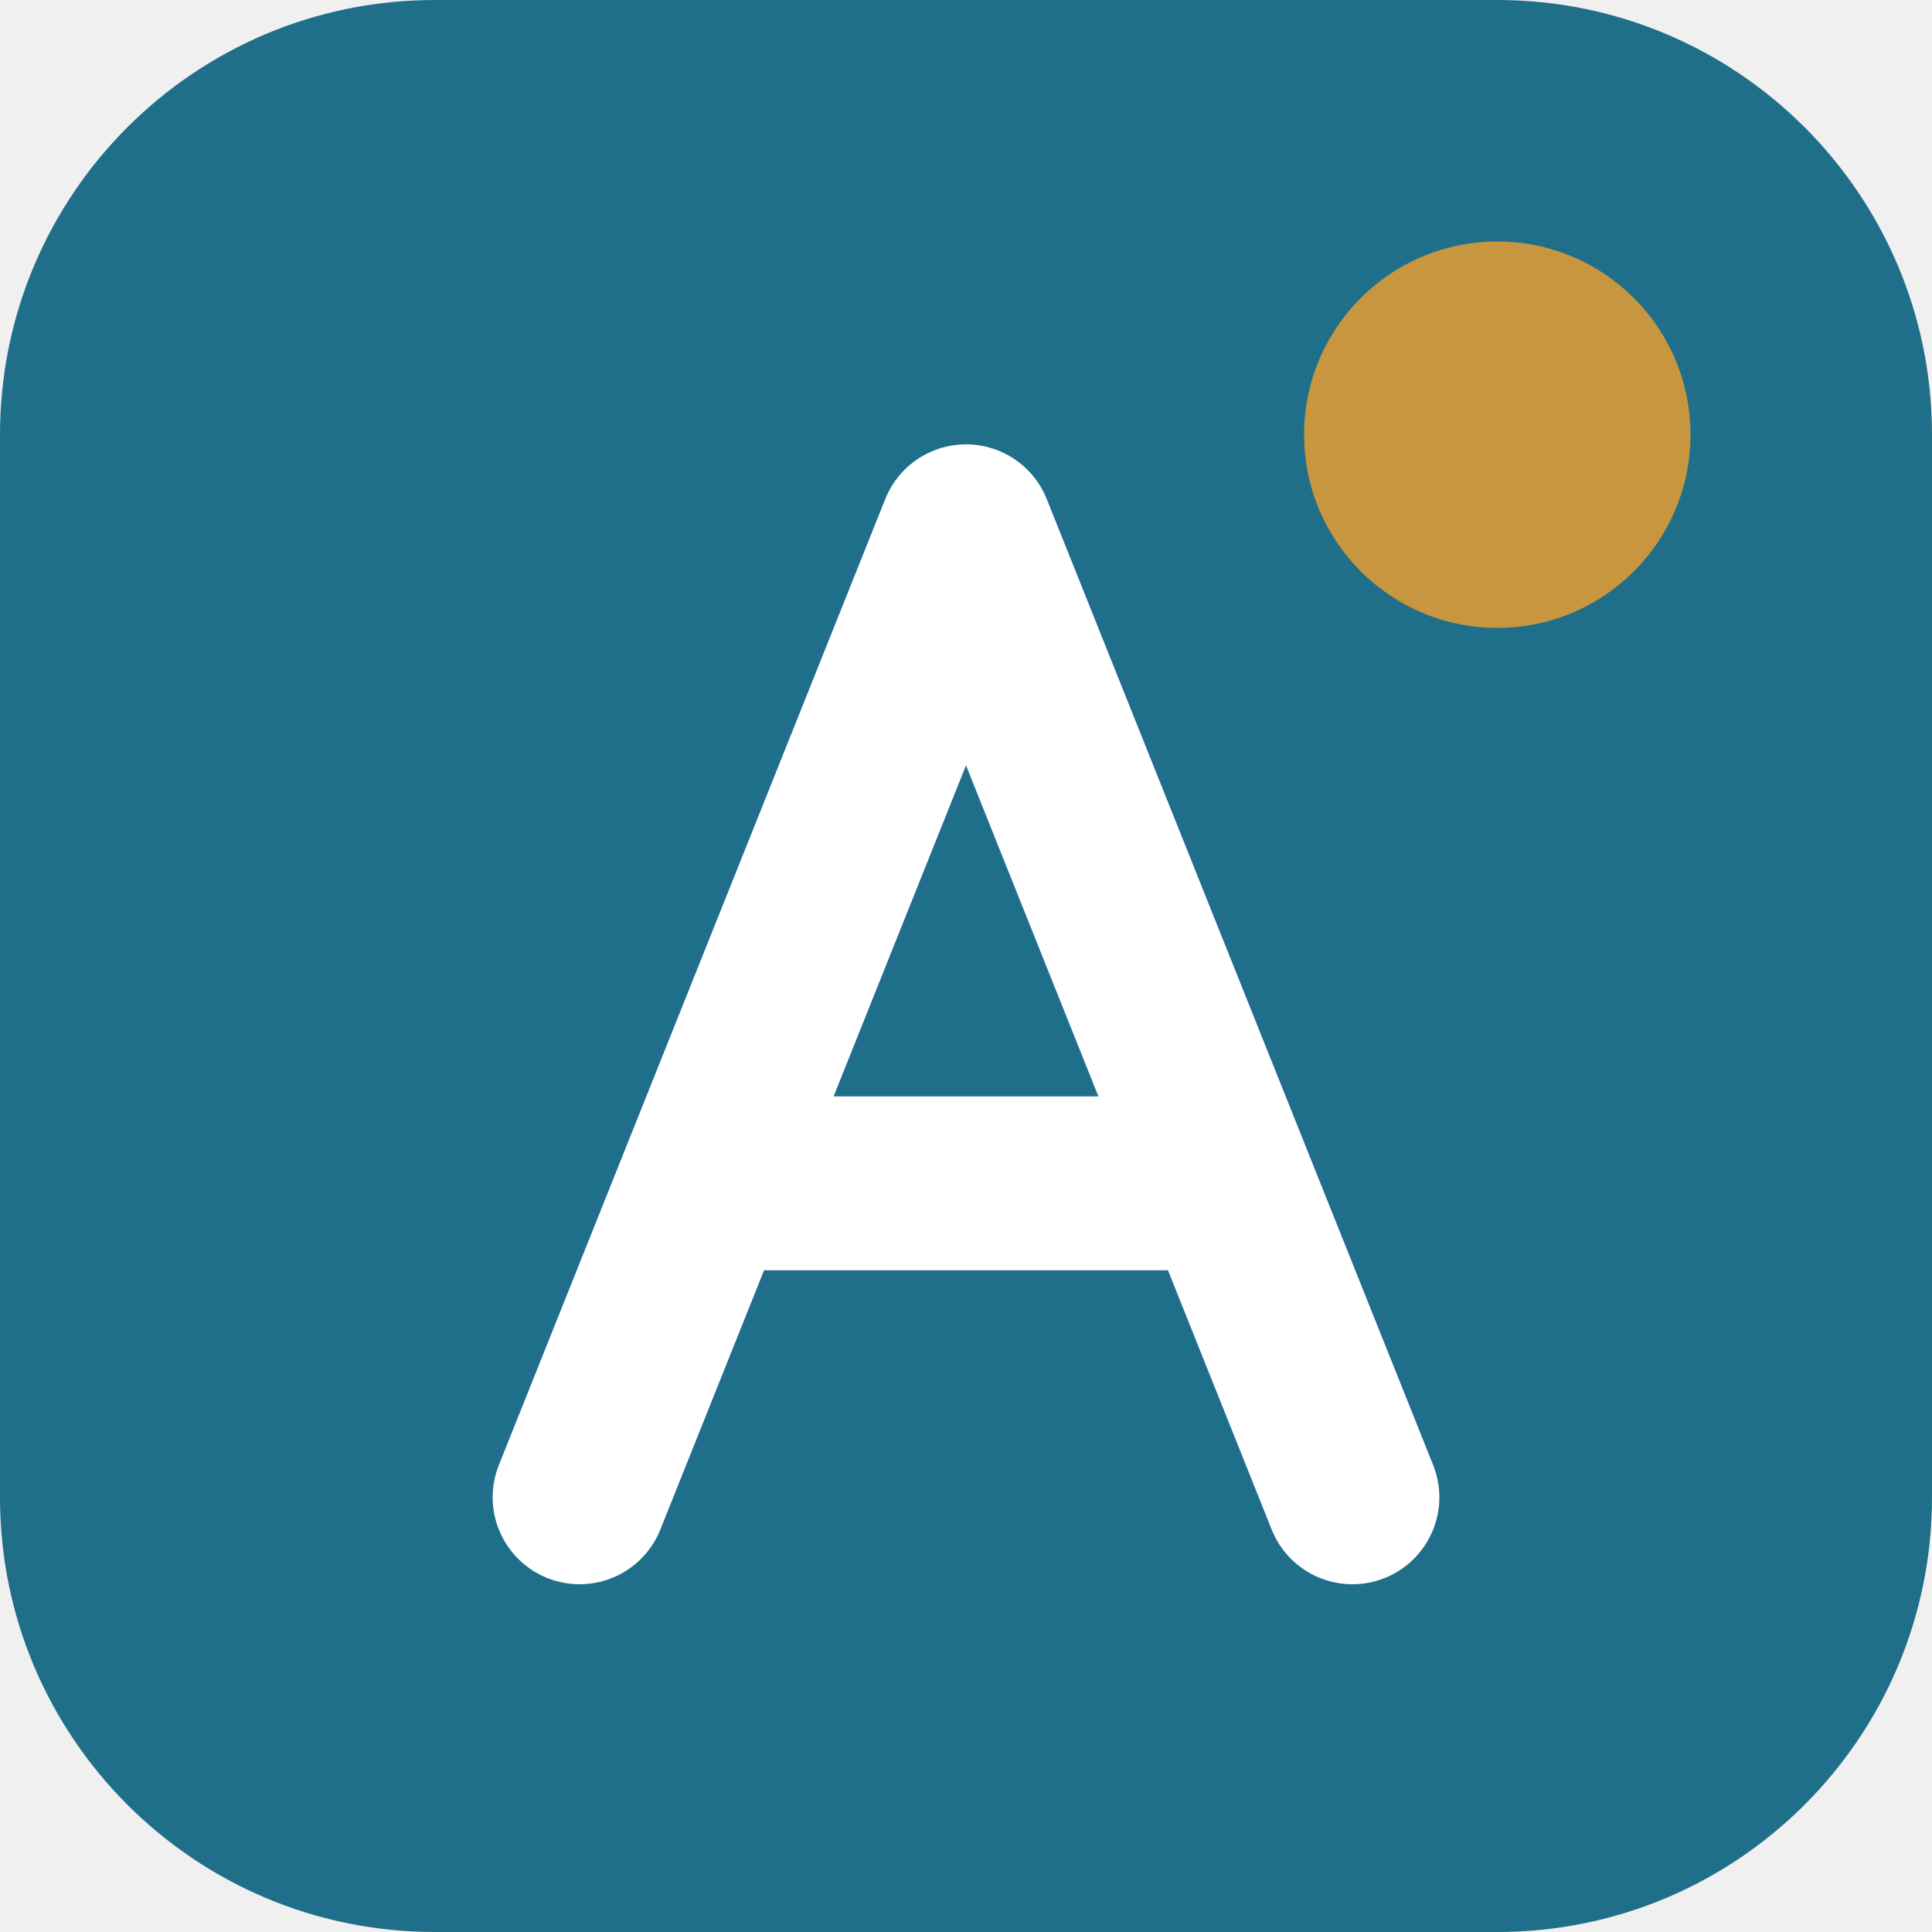
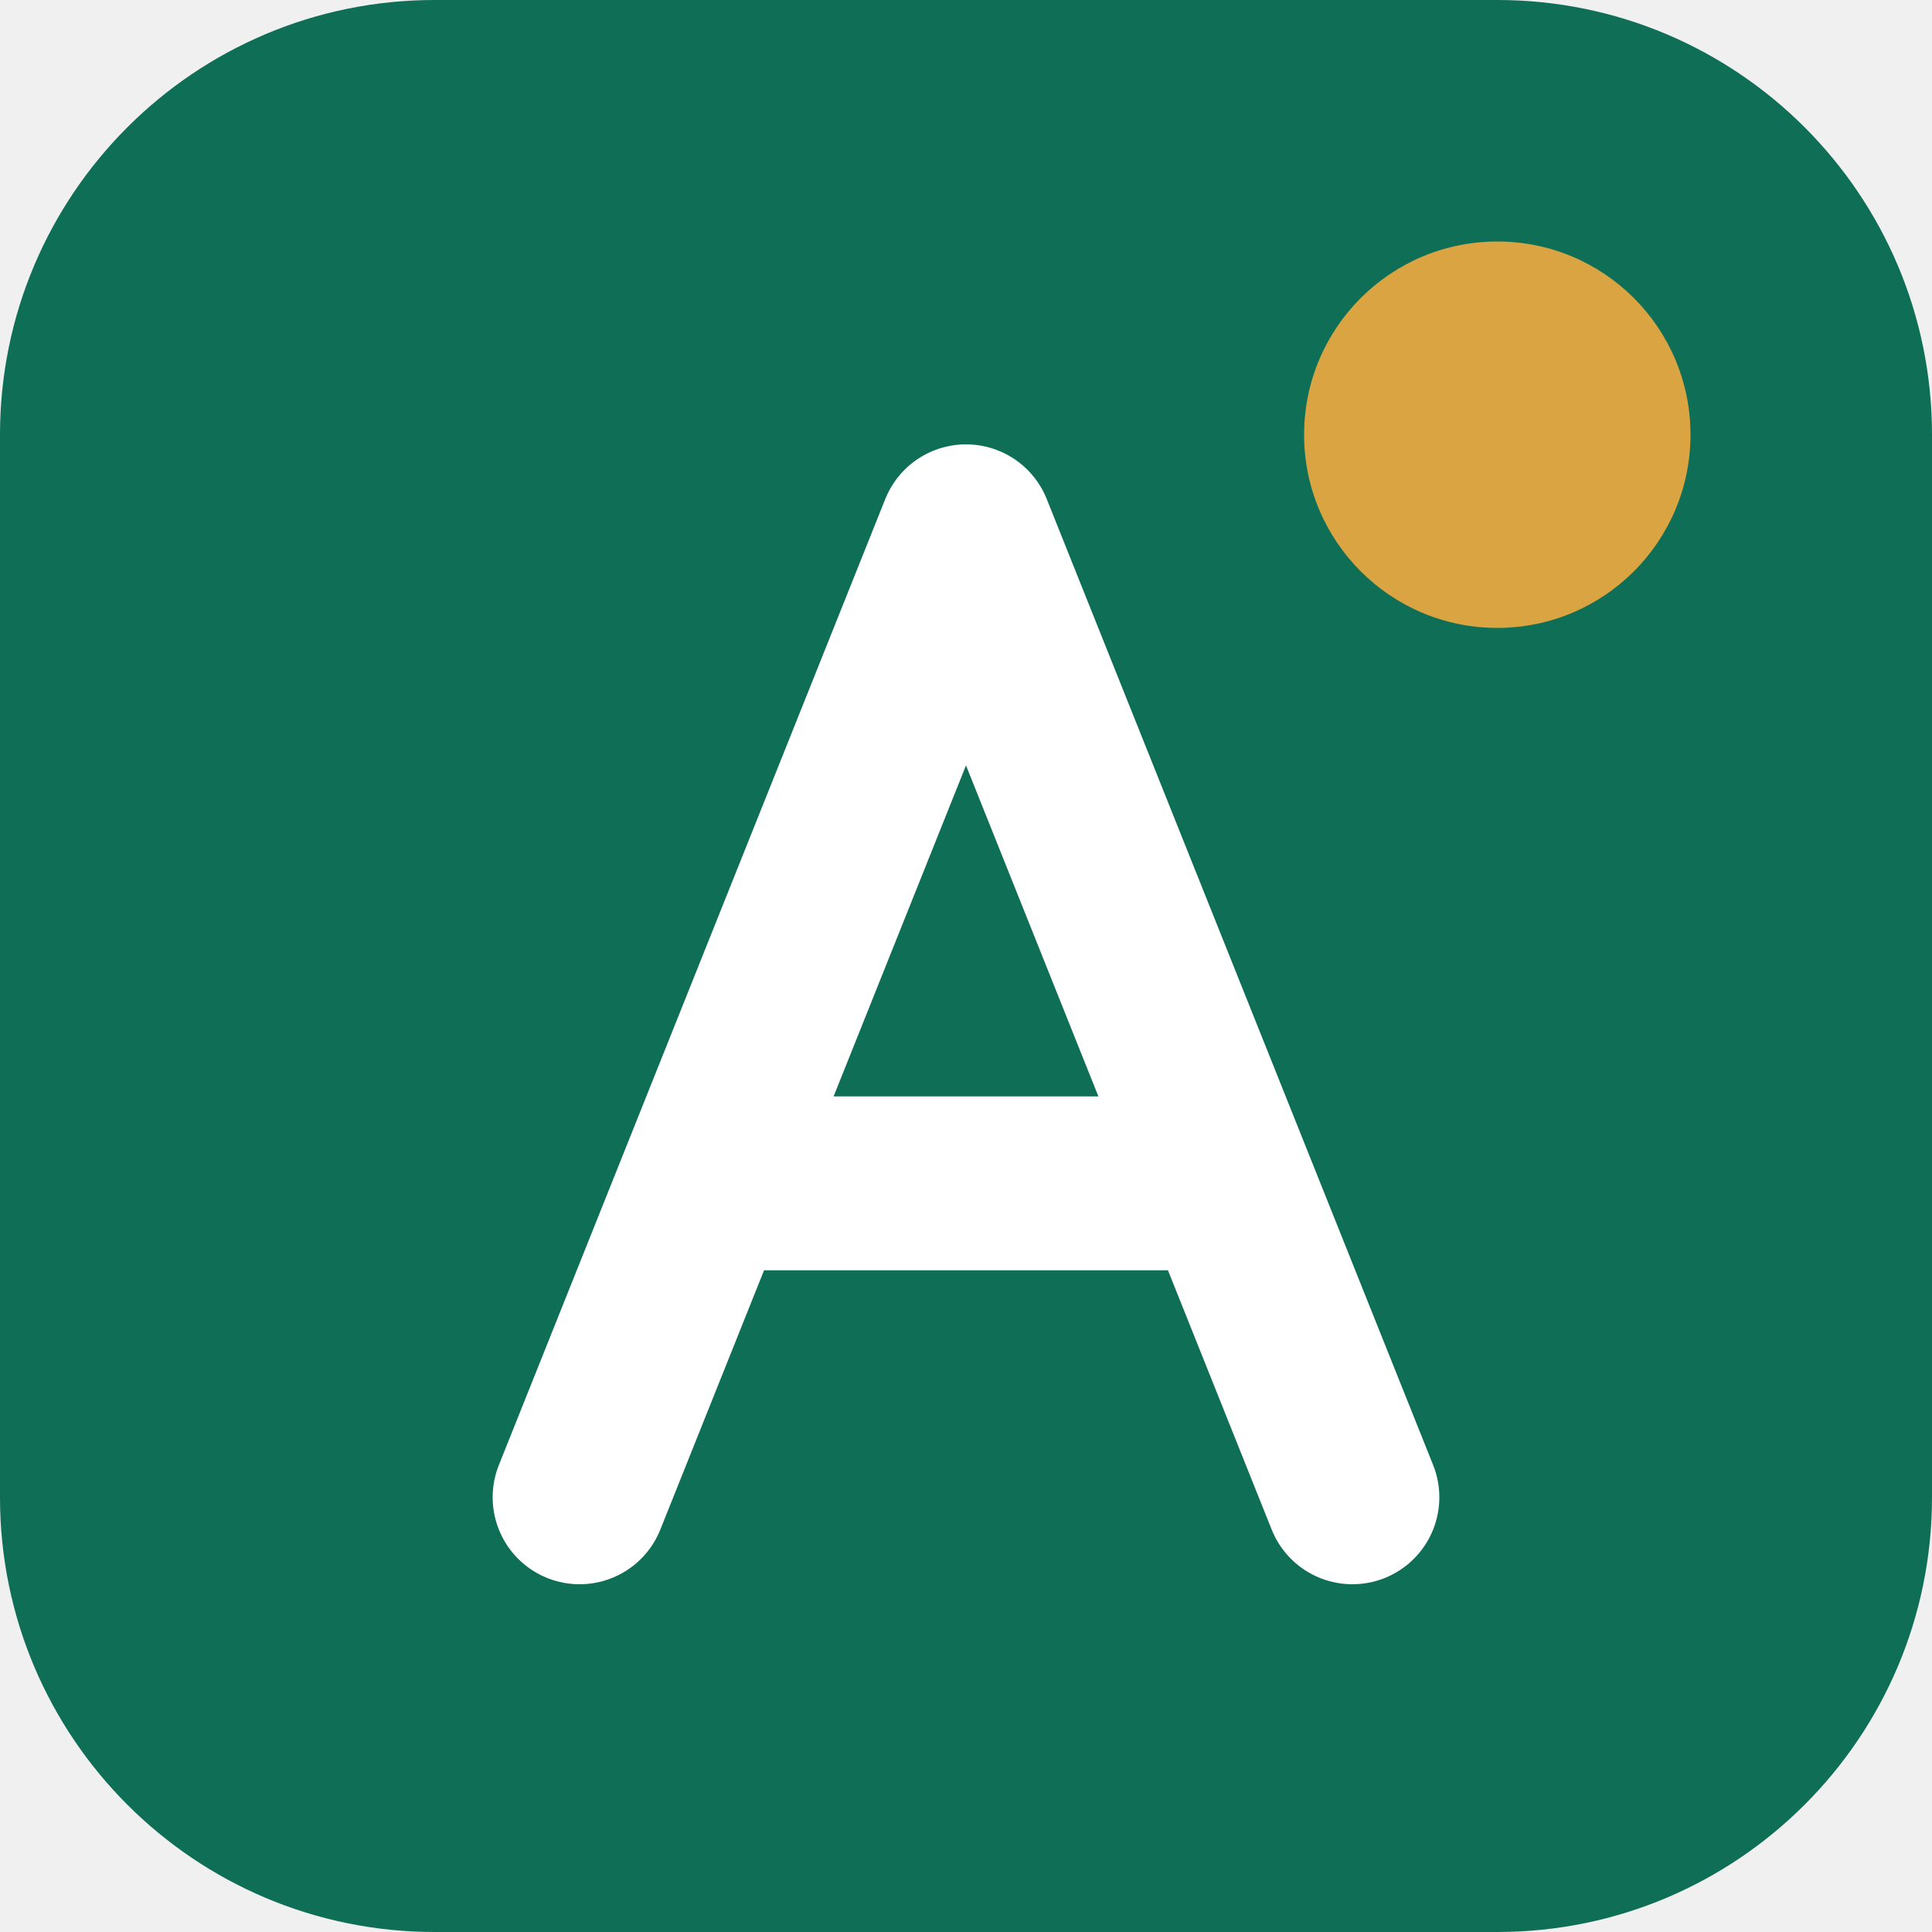
<svg xmlns="http://www.w3.org/2000/svg" viewBox="0 0 40 40" width="256" height="256" role="img" aria-label="avps.nc">
-   <rect x="0" y="0" width="40" height="40" rx="9" fill="#1F6F8B" />
+   <rect x="0" y="0" width="40" height="40" rx="9" fill="#0F6E56" />
  <path d="M12 31 L20 11 L28 31" fill="none" stroke="#ffffff" stroke-width="3.6" stroke-linecap="round" stroke-linejoin="round" />
  <line x1="15.5" y1="24.5" x2="24.5" y2="24.5" stroke="#ffffff" stroke-width="3.6" stroke-linecap="round" />
-   <circle cx="31" cy="9" r="4" fill="#C8963E" />
+   <circle cx="31" cy="9" r="4" fill="#D9A441" />
</svg>
